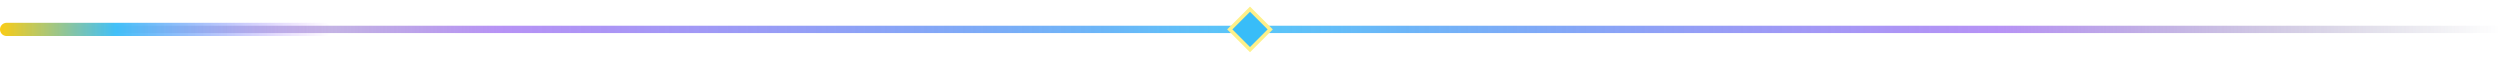
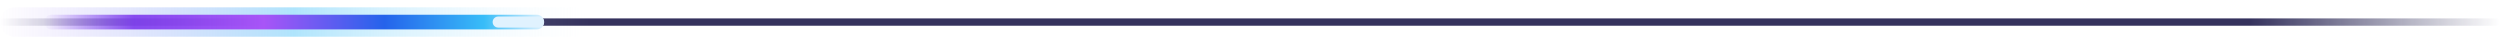
- <svg xmlns="http://www.w3.org/2000/svg" viewBox="0 0 680 16" width="680" height="16" fill="none">
+ <svg xmlns="http://www.w3.org/2000/svg" viewBox="0 0 680 12" width="680" height="12" fill="none">
  <defs>
-     <linearGradient id="rail" x1="0" y1="8" x2="680" y2="8" gradientUnits="userSpaceOnUse">
+     <linearGradient id="track" x1="0" y1="6" x2="680" y2="6" gradientUnits="userSpaceOnUse">
      <stop offset="0%" stop-color="#1e1b4b" stop-opacity="0" />
-       <stop offset="20%" stop-color="#7c3aed" stop-opacity="0.55" />
-       <stop offset="50%" stop-color="#38bdf8" stop-opacity="0.85" />
-       <stop offset="80%" stop-color="#7c3aed" stop-opacity="0.55" />
+       <stop offset="10%" stop-color="#1e1b4b" stop-opacity="0.9" />
+       <stop offset="90%" stop-color="#1e1b4b" stop-opacity="0.9" />
      <stop offset="100%" stop-color="#1e1b4b" stop-opacity="0" />
    </linearGradient>
-     <linearGradient id="cometR" x1="0" y1="0" x2="1" y2="0">
-       <stop offset="0%" stop-color="#a855f7" stop-opacity="0" />
-       <stop offset="65%" stop-color="#38bdf8" stop-opacity="0.95" />
-       <stop offset="100%" stop-color="#facc15" stop-opacity="1" />
+     <linearGradient id="beam" x1="0" y1="0" x2="1" y2="0">
+       <stop offset="0%" stop-color="#7c3aed" stop-opacity="0" />
+       <stop offset="18%" stop-color="#7c3aed" stop-opacity="0.9" />
+       <stop offset="44%" stop-color="#a855f7" stop-opacity="1" />
+       <stop offset="68%" stop-color="#2563eb" stop-opacity="1" />
+       <stop offset="88%" stop-color="#38bdf8" stop-opacity="1" />
+       <stop offset="100%" stop-color="#e0f2fe" stop-opacity="1" />
    </linearGradient>
-     <linearGradient id="cometL" x1="1" y1="0" x2="0" y2="0">
-       <stop offset="0%" stop-color="#a855f7" stop-opacity="0" />
-       <stop offset="65%" stop-color="#38bdf8" stop-opacity="0.95" />
-       <stop offset="100%" stop-color="#facc15" stop-opacity="1" />
+     <linearGradient id="glow" x1="0" y1="0" x2="1" y2="0">
+       <stop offset="0%" stop-color="#7c3aed" stop-opacity="0" />
+       <stop offset="50%" stop-color="#38bdf8" stop-opacity="0.4" />
+       <stop offset="100%" stop-color="#e0f2fe" stop-opacity="0" />
    </linearGradient>
-     <clipPath id="clipLeft">
-       <rect x="0" y="0" width="334" height="16" />
-     </clipPath>
-     <clipPath id="clipRight">
-       <rect x="346" y="0" width="334" height="16" />
+     <clipPath id="clipRail">
+       <rect x="0" y="0" width="680" height="12" rx="6" />
    </clipPath>
    <style>
-       .r { animation: goR 3.4s cubic-bezier(0.4, 0, 0.2, 1) infinite; }
-       .l { animation: goL 3.4s cubic-bezier(0.4, 0, 0.2, 1) infinite; }
-       .core { animation: pulse 2.4s ease-in-out infinite; }
-       @keyframes goR {
-         0%   { transform: translateX(340px); opacity: 0; }
-         12%  { opacity: 1; }
-         85%  { opacity: 0.9; }
-         100% { transform: translateX(690px); opacity: 0; }
-       }
-       @keyframes goL {
-         0%   { transform: translateX(250px); opacity: 0; }
-         12%  { opacity: 1; }
-         85%  { opacity: 0.9; }
-         100% { transform: translateX(-100px); opacity: 0; }
-       }
-       @keyframes pulse {
-         0%, 100% { opacity: 0.65; }
-         50%      { opacity: 1; }
+       .sweep { animation: slide 2.8s cubic-bezier(0.4, 0, 0.2, 1) infinite; }
+       @keyframes slide {
+         0%   { transform: translateX(-180px); }
+         100% { transform: translateX(720px); }
      }
    </style>
  </defs>
-   <rect x="0" y="7" width="680" height="2" rx="1" fill="url(#rail)" />
-   <g clip-path="url(#clipRight)">
-     <rect class="r" x="0" y="6.2" width="90" height="3.6" rx="1.8" fill="url(#cometR)" />
+   <rect x="0" y="5" width="680" height="2" rx="1" fill="url(#track)" />
+   <g clip-path="url(#clipRail)">
+     <g class="sweep">
+       <rect x="0" y="2" width="160" height="8" rx="4" fill="url(#glow)" />
+       <rect x="12" y="4" width="136" height="4" rx="2" fill="url(#beam)" />
+       <rect x="134" y="4.5" width="14" height="3" rx="1.5" fill="#e0f2fe" />
+     </g>
  </g>
-   <g clip-path="url(#clipLeft)">
-     <rect class="l" x="0" y="6.2" width="90" height="3.6" rx="1.8" fill="url(#cometL)" />
-   </g>
-   <path class="core" d="M340 2.5 345.5 8 340 13.5 334.5 8 340 2.5Z" fill="#38bdf8" stroke="#fef08a" stroke-width="1" />
</svg>
